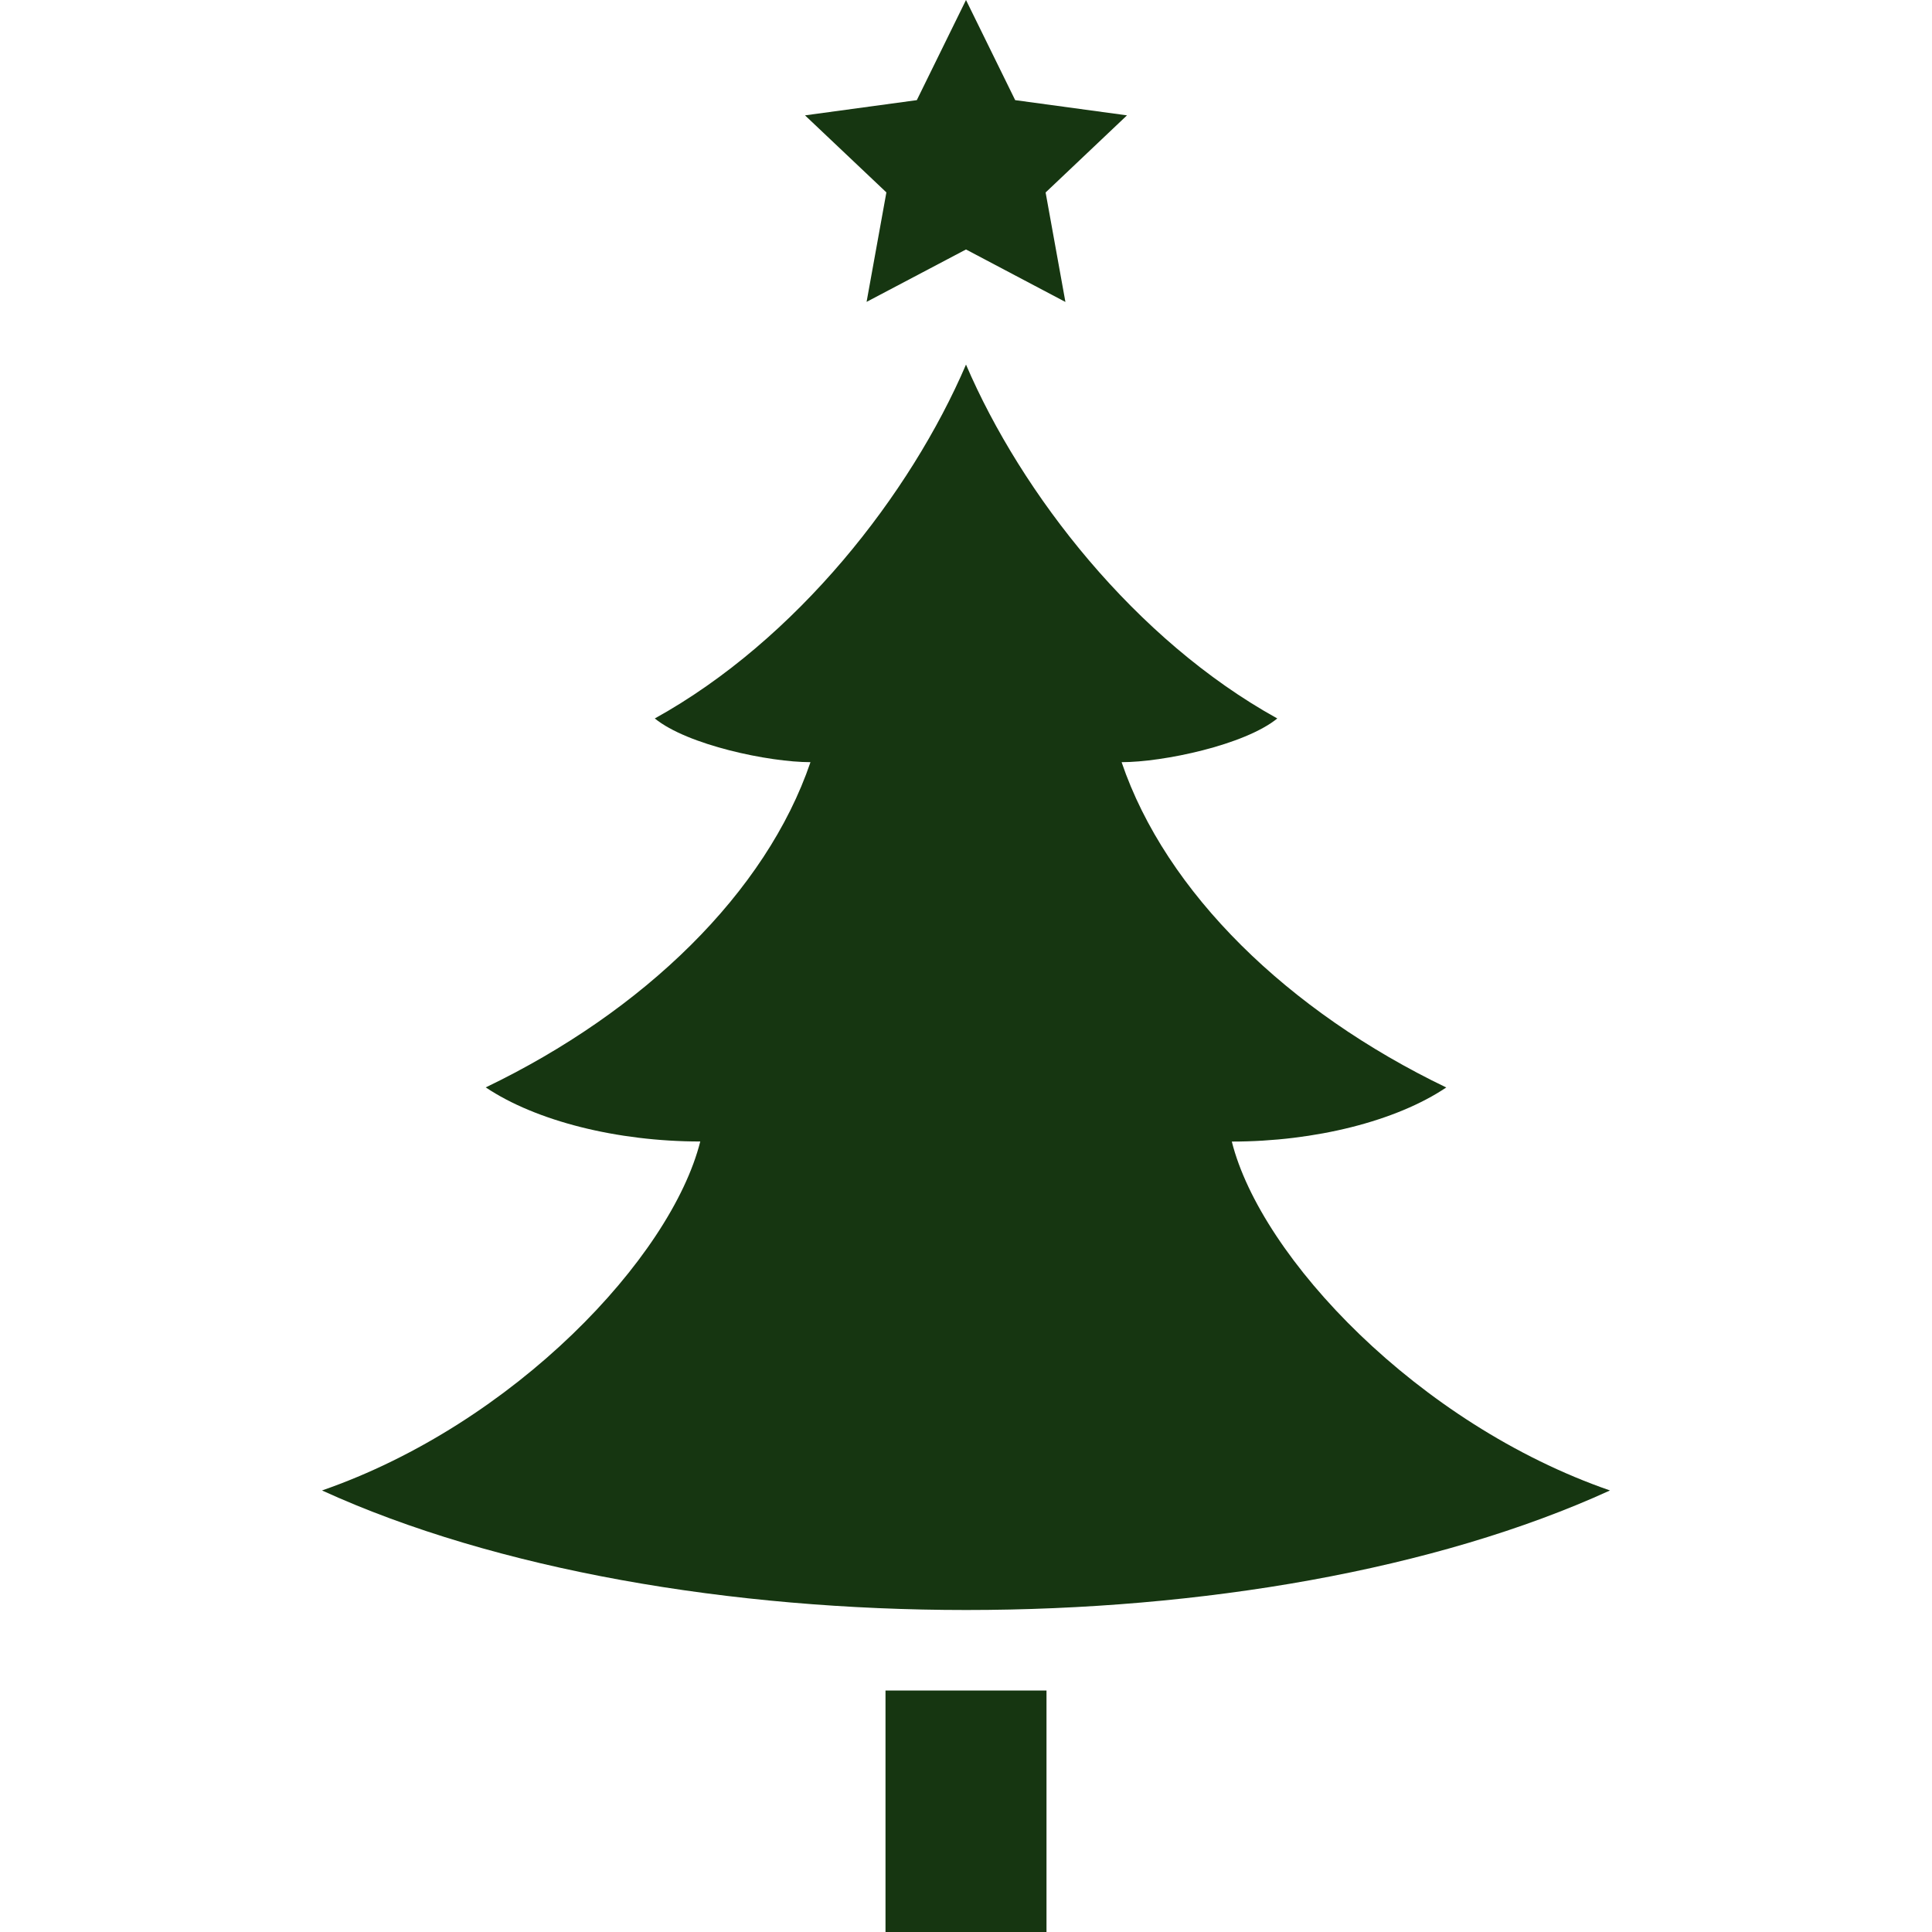
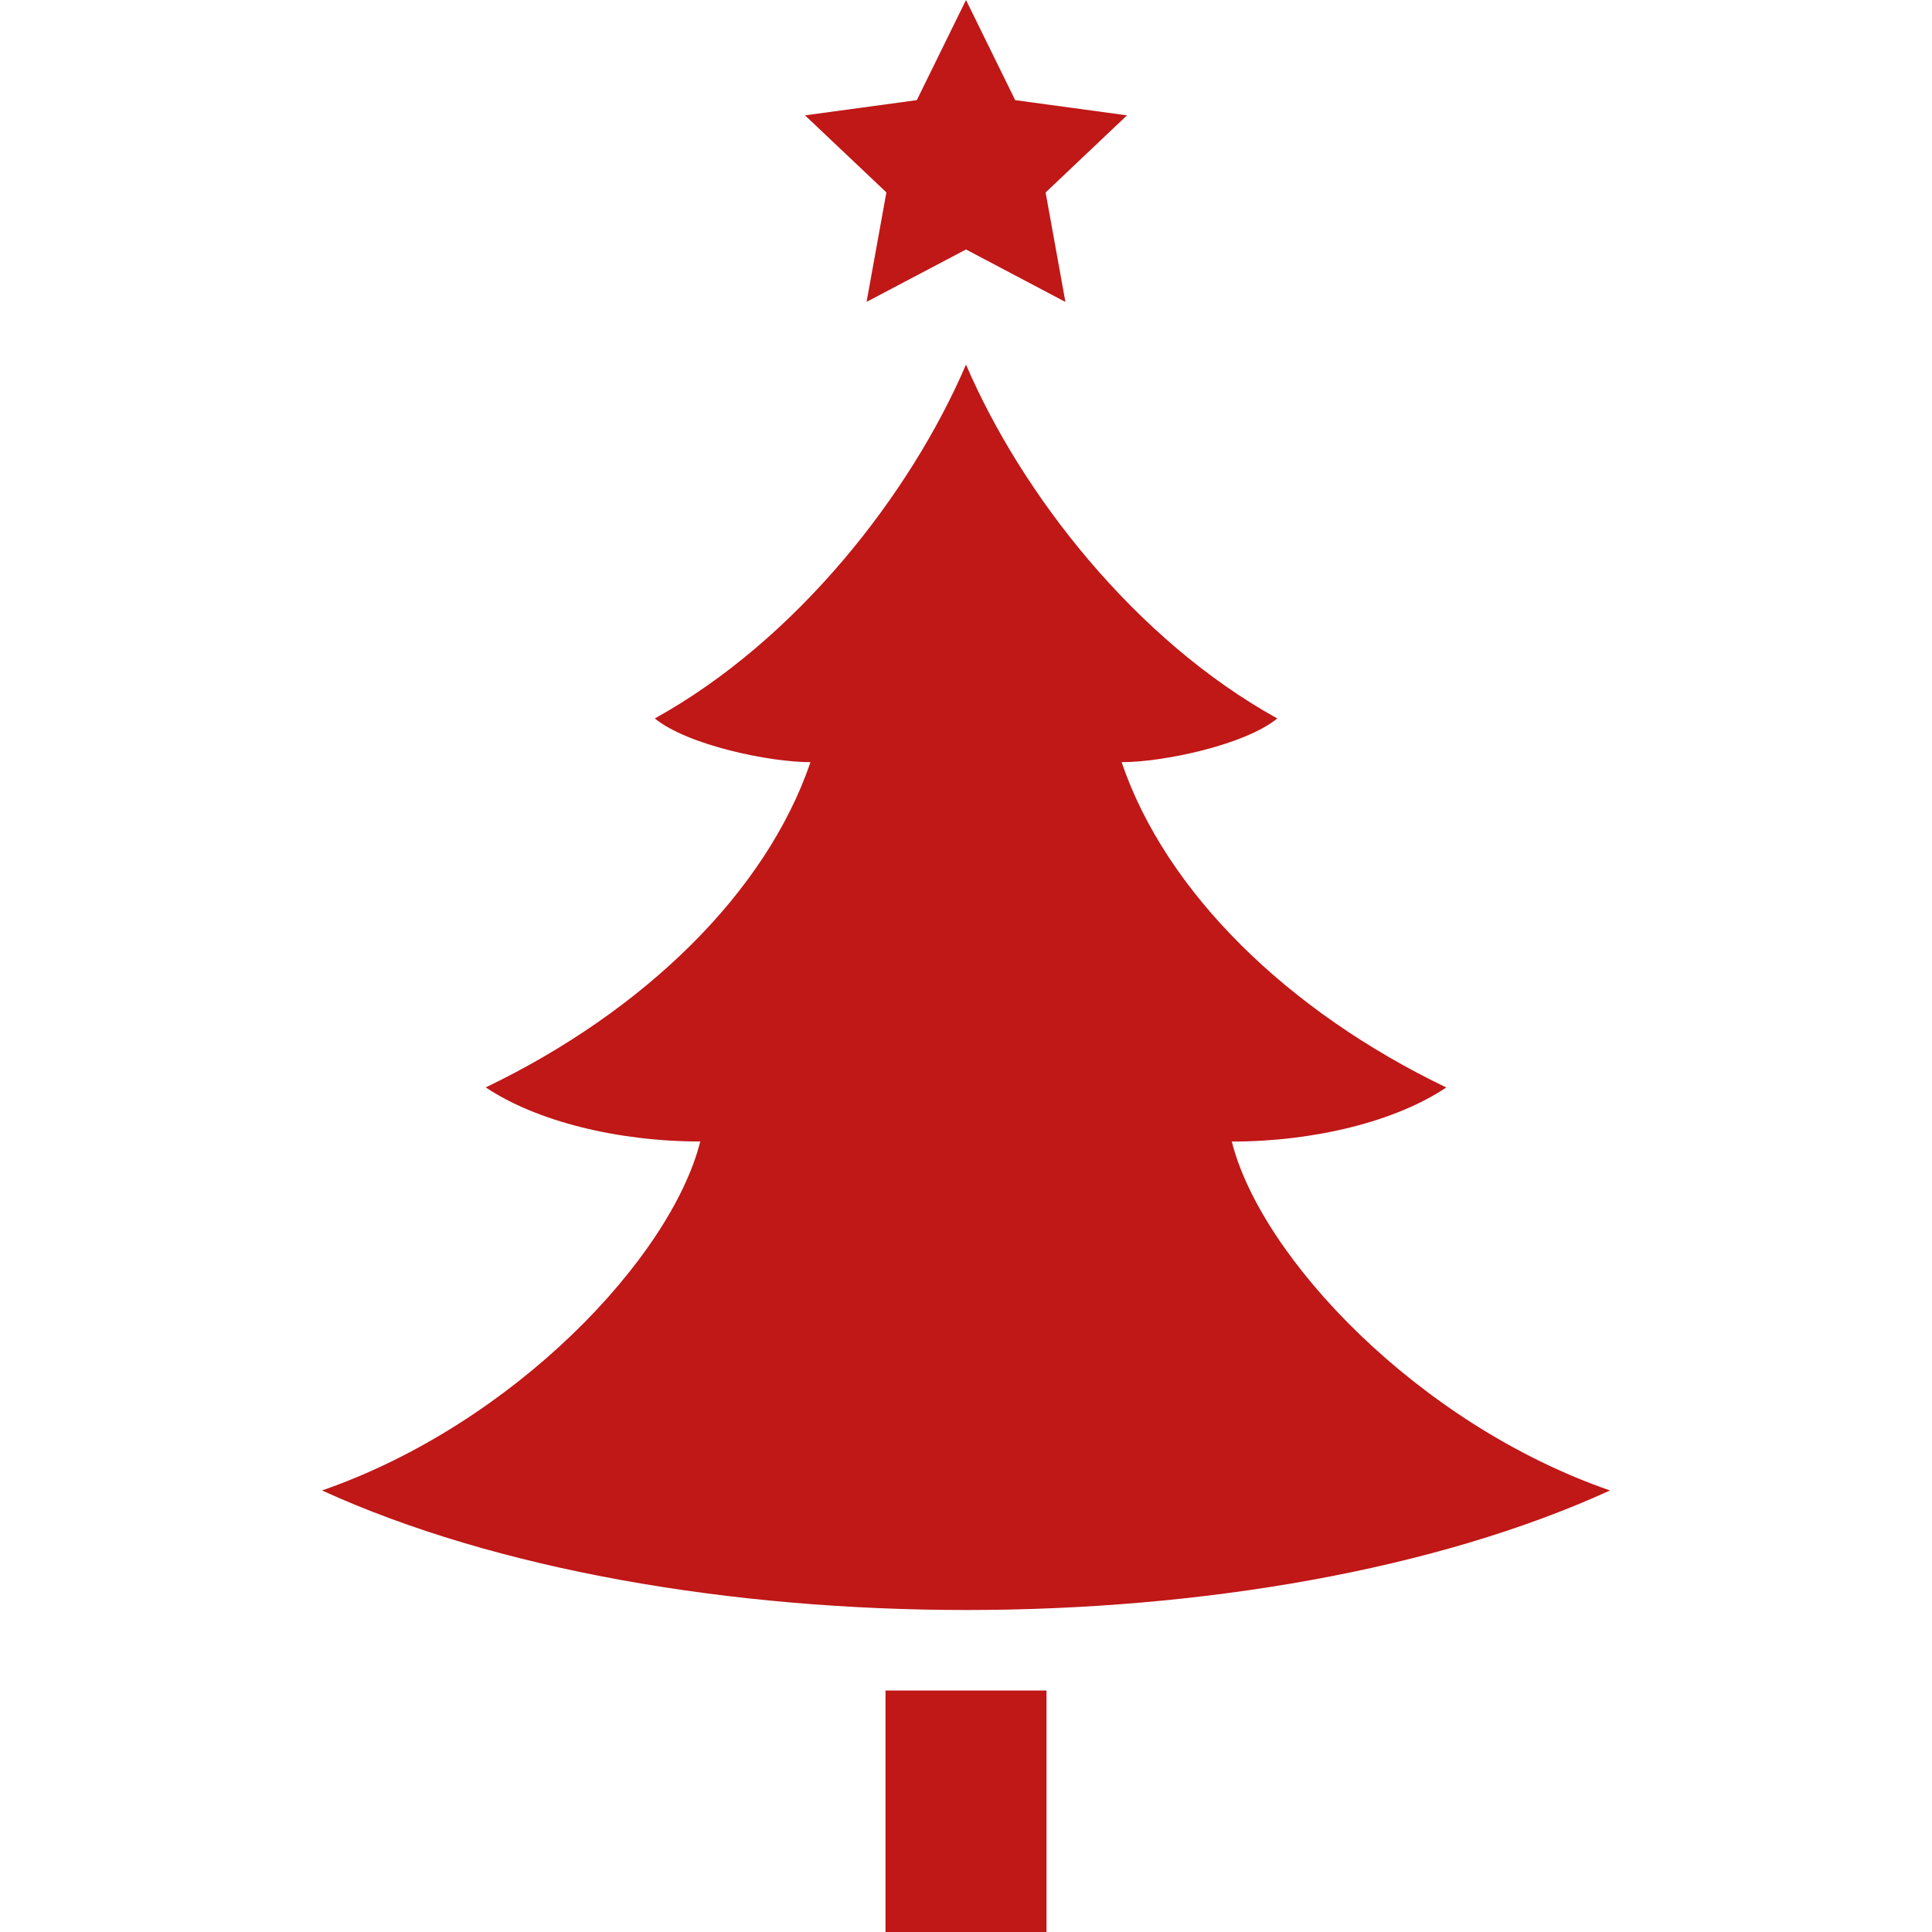
<svg xmlns="http://www.w3.org/2000/svg" width="24" height="24" viewBox="0 0 24 24" version="1.1" id="svg1">
  <defs id="defs1" />
-   <path d="M11.389 1.244l-1.389.189 1.011.957-.246 1.36 1.235-.651 1.235.652-.246-1.36 1.011-.958-1.389-.189-.611-1.244-.611 1.244zm-.389 19.756h2v3h-2v-3zm-7-2.485c2.164.988 5.083 1.485 8.003 1.485 2.913 0 5.828-.494 7.997-1.485-2.387-.826-4.337-2.895-4.698-4.334 1.034 0 2.042-.254 2.664-.672-1.966-.945-3.483-2.422-4.033-4.041.513 0 1.527-.212 1.934-.543-1.766-.977-3.178-2.789-3.867-4.396-.689 1.607-2.101 3.419-3.866 4.396.406.331 1.421.543 1.934.543-.551 1.618-2.068 3.095-4.034 4.04.622.417 1.63.672 2.665.672-.363 1.44-2.312 3.508-4.699 4.335z" id="path1" style="fill:#163611;fill-opacity:1" />
+   <path d="M11.389 1.244l-1.389.189 1.011.957-.246 1.36 1.235-.651 1.235.652-.246-1.36 1.011-.958-1.389-.189-.611-1.244-.611 1.244zm-.389 19.756h2v3h-2v-3zm-7-2.485c2.164.988 5.083 1.485 8.003 1.485 2.913 0 5.828-.494 7.997-1.485-2.387-.826-4.337-2.895-4.698-4.334 1.034 0 2.042-.254 2.664-.672-1.966-.945-3.483-2.422-4.033-4.041.513 0 1.527-.212 1.934-.543-1.766-.977-3.178-2.789-3.867-4.396-.689 1.607-2.101 3.419-3.866 4.396.406.331 1.421.543 1.934.543-.551 1.618-2.068 3.095-4.034 4.04.622.417 1.63.672 2.665.672-.363 1.44-2.312 3.508-4.699 4.335z" id="path1" style="fill:#c01717;fill-opacity:1" />
</svg>
